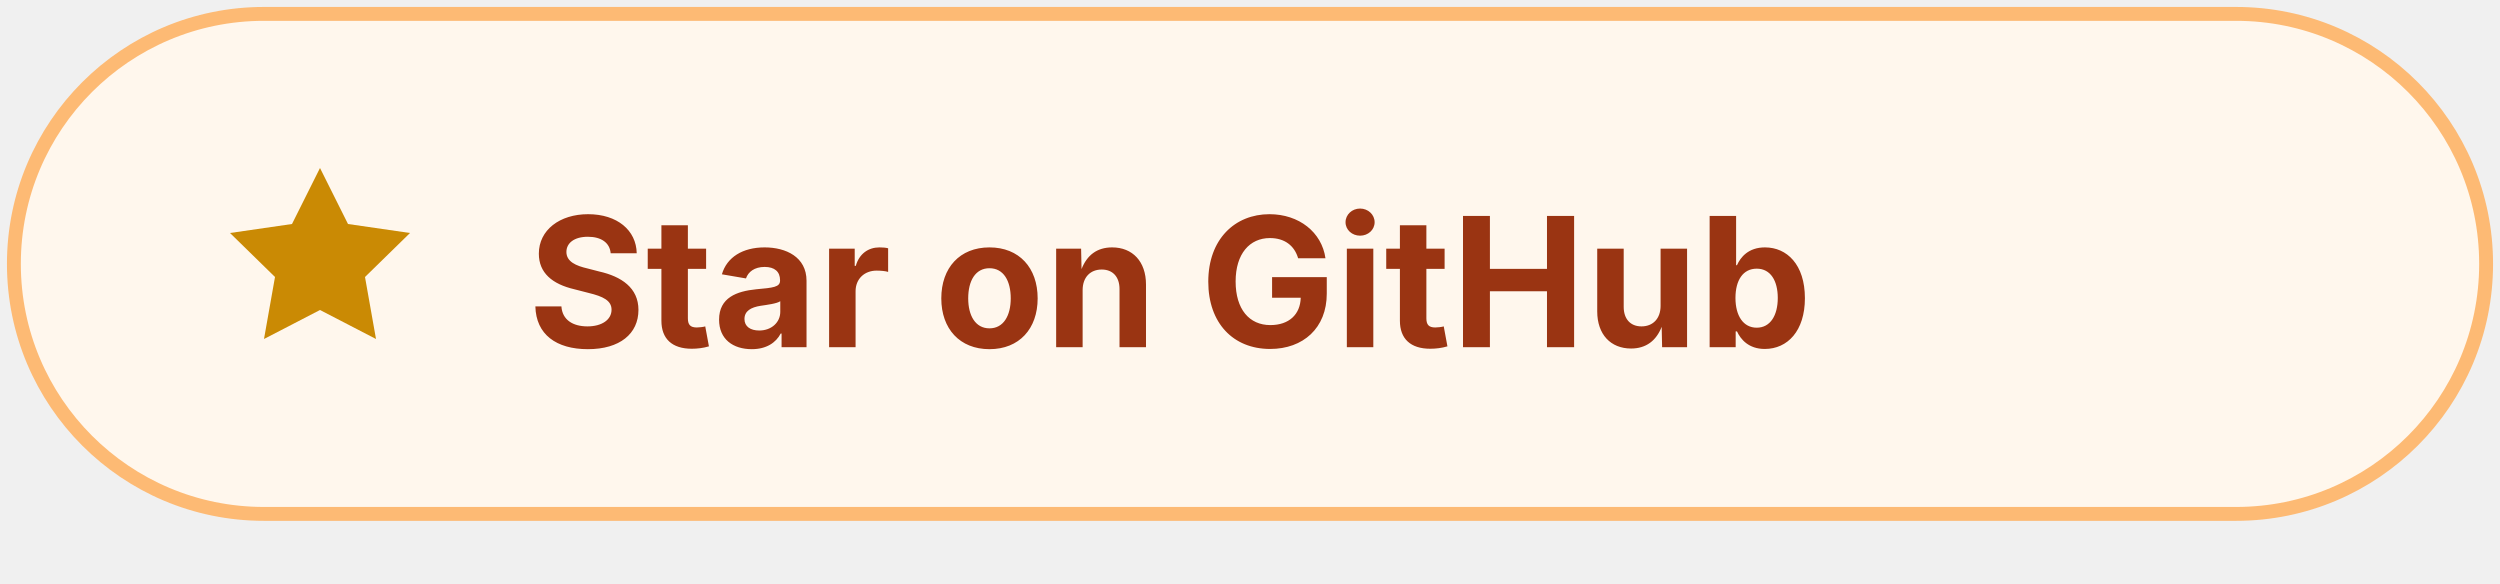
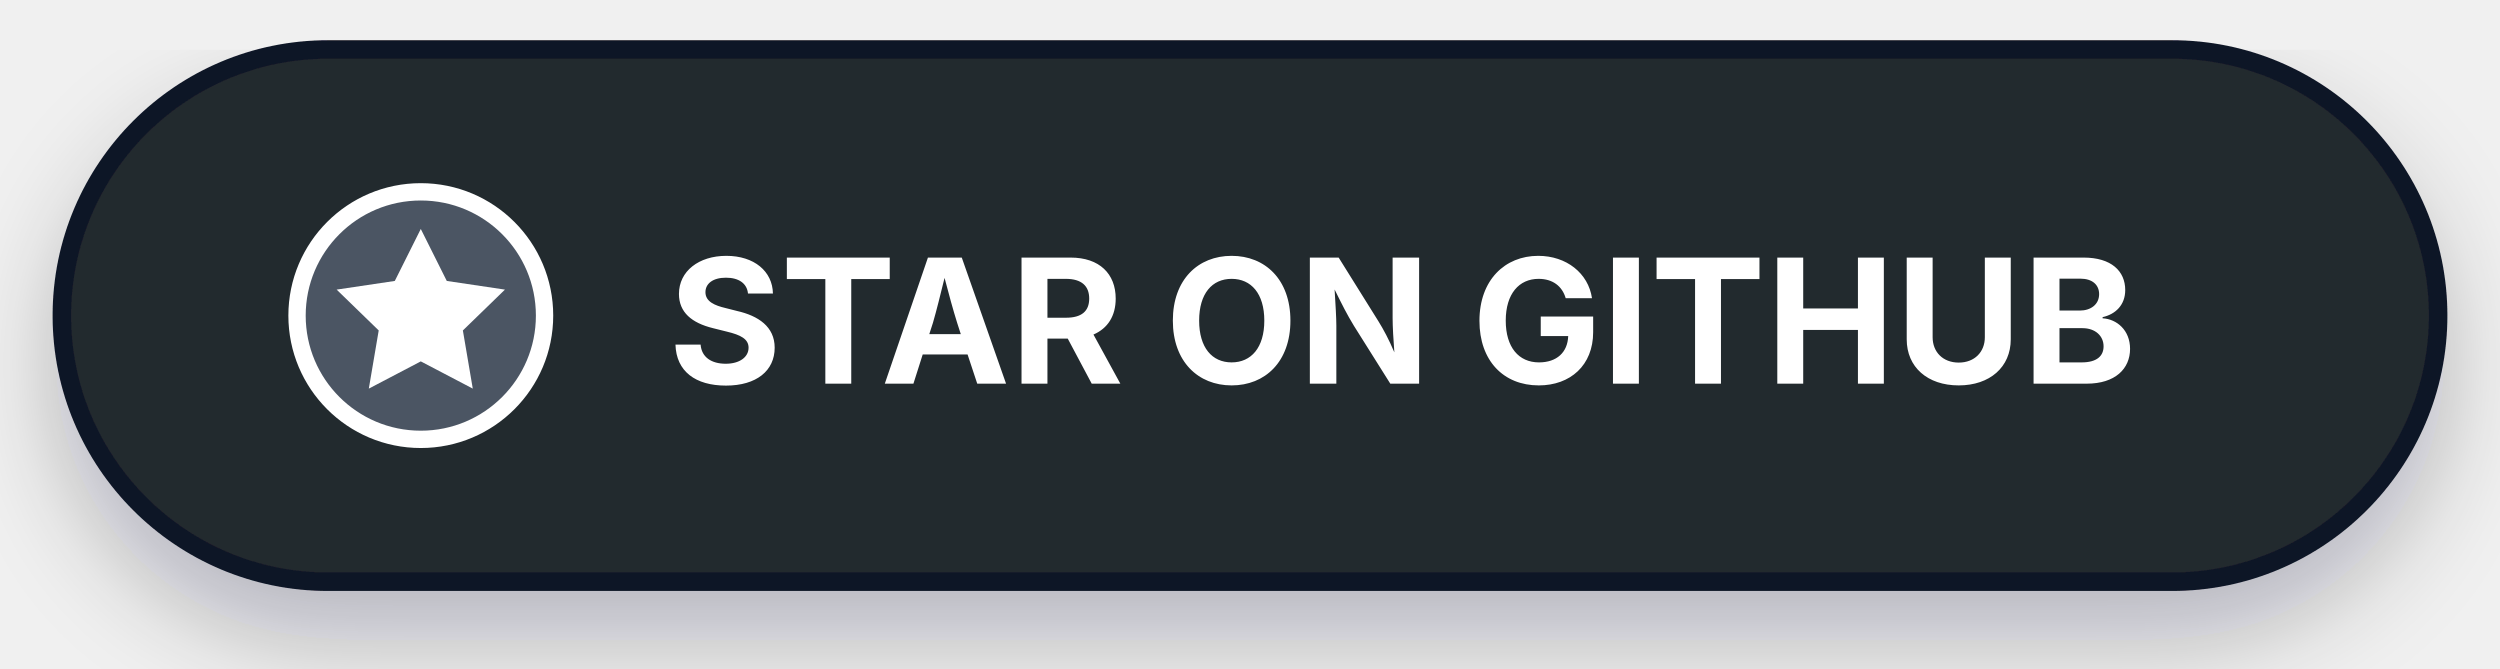
- <svg xmlns="http://www.w3.org/2000/svg" width="180" height="42" viewBox="0 0 180 42" role="img" aria-labelledby="title">
-   <rect x="1" y="1" width="178" height="36" rx="18" fill="#fff7ed" stroke="#fdba74" />
-   <path d="M20 11.8l2.8 5.6 6.2.9-4.5 4.4 1.1 6.2-5.6-2.9-5.6 2.9 1.1-6.2-4.5-4.4 6.2-.9z" fill="#ca8a04" transform="scale(.72) translate(12 5)" />
-   <text x="38" y="25" fill="#9a3412" font-family="Inter,Segoe UI,Arial,sans-serif" font-size="13" font-weight="700">Star on GitHub</text>
+ <svg xmlns="http://www.w3.org/2000/svg" width="202" height="54" viewBox="0 0 202 54" role="img" aria-labelledby="title desc">
+   <defs>
+     <filter id="shadow" x="-12%" y="-35%" width="124%" height="180%">
+       <feDropShadow dx="0" dy="4" stdDeviation="4" flood-color="#111827" flood-opacity=".24" />
+     </filter>
+   </defs>
+   <rect x="5" y="4" width="192" height="43" rx="21.5" fill="#24292f" stroke="#111827" stroke-width="1.5" filter="url(#shadow)" />
+   <circle cx="34" cy="25.5" r="10" fill="#4b5563" stroke="#fff" stroke-width="1.4" />
+   <path d="M34 18.5l2.1 4.2 4.7.7-3.4 3.3.8 4.7-4.2-2.2-4.2 2.2.8-4.7-3.4-3.3 4.7-.7z" fill="#fff" />
+   <text x="54" y="31" fill="#fff" font-family="Inter,Segoe UI,Arial,sans-serif" font-size="14" font-weight="750">STAR ON GITHUB</text>
</svg>
